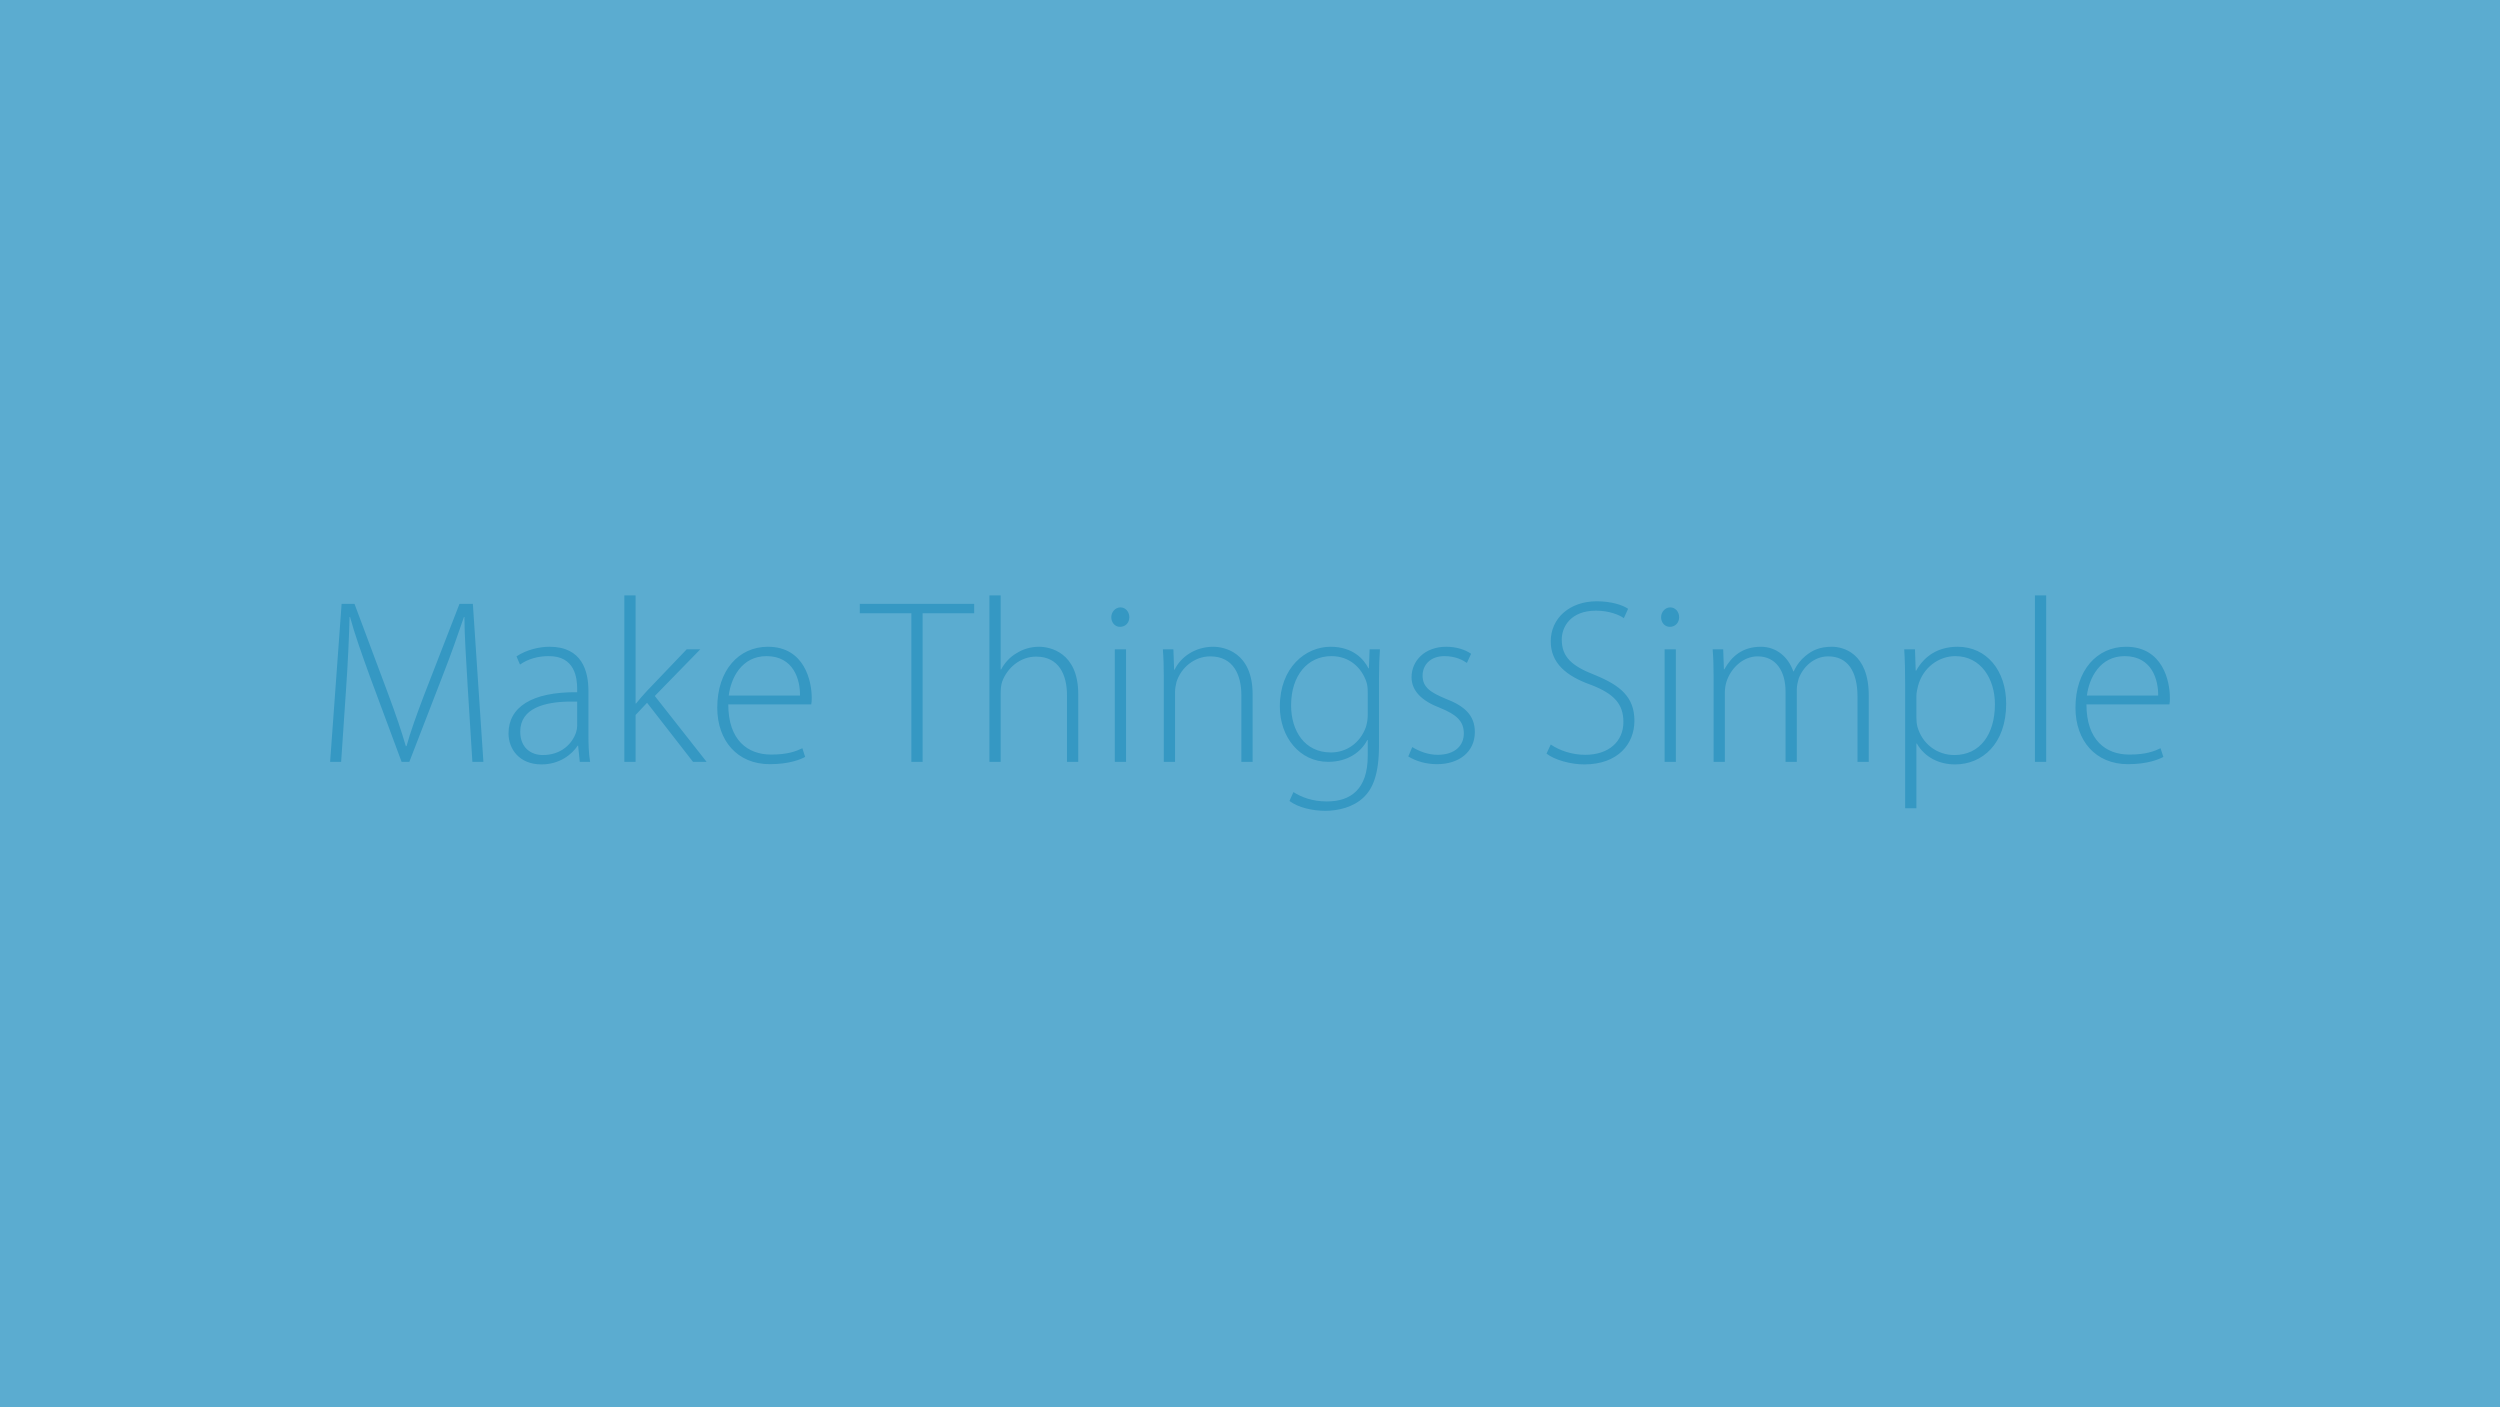
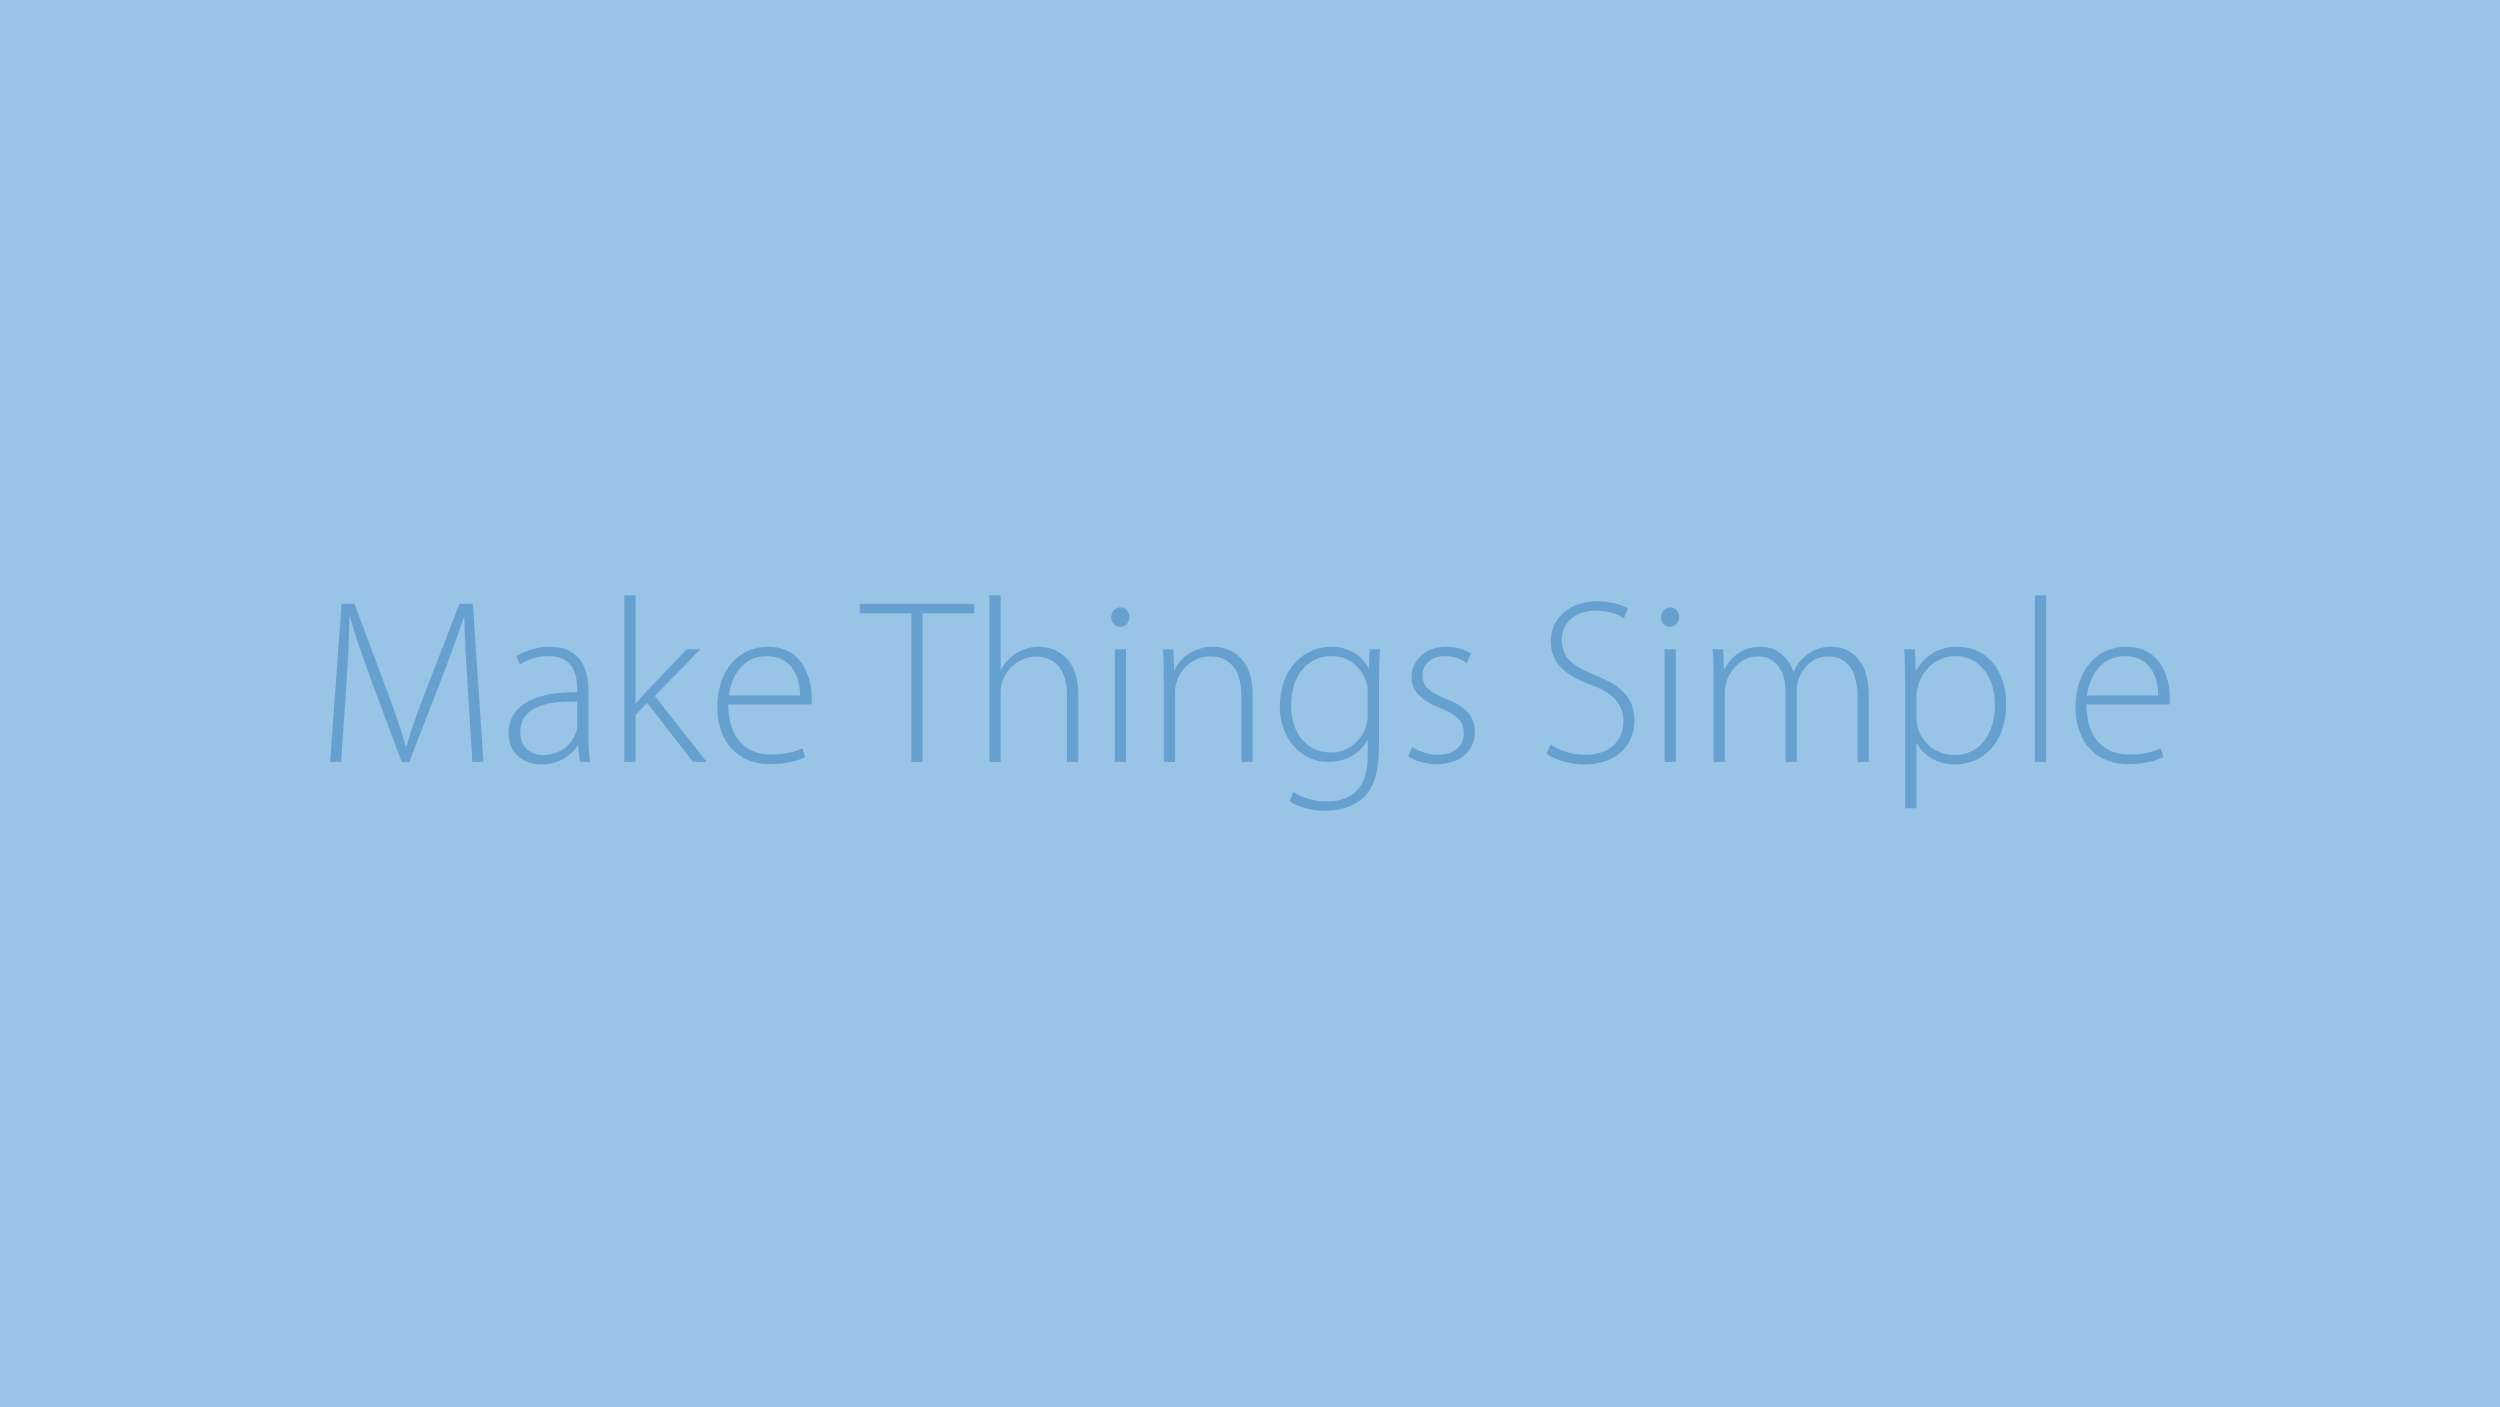
<svg xmlns="http://www.w3.org/2000/svg" version="1.1" width="640" height="360" viewBox="0 0 640 360">
-   <rect width="672" height="392" x="-16" y="-16" style="fill:#5bacd0" />
-   <path d="m 159.83,152.43 0,42.6 2.88,0 0,-12 2.94,-3.12 11.76,15.12 3.48,0 -13.26,-16.86 11.64,-11.94 -3.48,0 -10.2,10.68 c -0.9,0.96 -2.04,2.28 -2.76,3.18 l -0.12,0 0,-27.66 -2.88,0 z m 93.46,0 0,42.6 2.88,0 0,-17.58 c 0,-1.2 0.1,-1.98 0.36,-2.88 1.26,-3.54 4.62,-6.48 8.7,-6.48 5.88,0 7.92,4.68 7.92,9.9 l 0,17.04 2.88,0 0,-17.34 c 0,-10.74 -7.32,-12.12 -10.02,-12.12 -2.16,0 -4.14,0.6 -5.82,1.68 -1.68,0.96 -3.06,2.52 -3.9,4.14 l -0.12,0 0,-18.96 -2.88,0 z m 267.65,0 0,42.6 2.88,0 0,-42.6 -2.88,0 z m -112.19,1.5 c -6.9,0 -11.76,4.32 -11.76,10.26 0,5.52 3.9,8.88 10.38,11.16 5.88,2.28 8.22,4.92 8.22,9.48 0,4.98 -3.72,8.4 -9.78,8.4 -3.36,0 -6.54,-1.08 -8.82,-2.64 l -1.08,2.34 c 2.1,1.62 6.18,2.76 9.66,2.76 8.64,0 12.84,-5.28 12.84,-11.16 0,-6.06 -3.54,-9.06 -10.2,-11.76 -5.82,-2.28 -8.4,-4.56 -8.4,-9.06 0,-3.18 2.22,-7.38 8.76,-7.38 3.48,0 6.06,1.14 7.14,1.92 l 1.08,-2.4 c -1.38,-0.96 -4.26,-1.92 -8.04,-1.92 z m -321.298,0.66 -2.942,40.44 2.821,0 1.259,-18.6 c 0.48,-6.72 0.781,-13.74 0.901,-18.48 l 0.121,0 c 1.2,4.44 2.939,9.3 5.219,15.6 l 7.979,21.48 1.98,0 8.52,-22.02 c 2.34,-6 3.96,-10.68 5.46,-15.06 l 0.12,0 c 0,4.38 0.48,11.82 0.84,17.88 l 1.2,19.2 2.82,0 -2.7,-40.44 -3.42,0 -9.06,23.34 c -2.04,5.4 -3.48,9.36 -4.5,13.08 l -0.18,0 c -1.14,-3.9 -2.52,-7.98 -4.438,-13.14 l -8.701,-23.28 -3.299,0 z m 132.658,0 0,2.4 13.2,0 0,38.04 2.88,0 0,-38.04 13.2,0 0,-2.4 -29.28,0 z m 66.72,0.9 c -1.32,0 -2.34,1.2 -2.34,2.52 0,1.32 0.9,2.46 2.22,2.46 1.5,0 2.4,-1.14 2.4,-2.46 0,-1.38 -0.96,-2.52 -2.28,-2.52 z m 140.75,0 c -1.32,0 -2.34,1.2 -2.34,2.52 0,1.32 0.9,2.46 2.22,2.46 1.5,0 2.4,-1.14 2.4,-2.46 0,-1.38 -0.96,-2.52 -2.28,-2.52 z m -286.9,10.08 c -2.58,0 -5.82,0.72 -8.46,2.46 l 0.9,2.1 c 2.1,-1.5 4.74,-2.16 7.26,-2.16 6.84,-0.1 7.38,5.64 7.38,8.46 l 0,0.78 c -11.76,-0.12 -17.58,3.9 -17.58,10.56 0,3.84 2.64,7.92 8.46,7.92 4.62,0 7.8,-2.58 9.24,-4.8 l 0.12,0 0.42,4.14 2.64,0 c -0.36,-2.22 -0.42,-4.56 -0.42,-6.84 l 0,-11.28 c 0,-5.1 -1.62,-11.34 -9.96,-11.34 z m 55.9,0 c -7.44,0 -12.96,6 -12.96,15.6 0,8.46 5.16,14.46 13.44,14.46 5.04,0 7.98,-1.26 9.06,-1.86 l -0.72,-2.22 c -1.62,0.78 -3.78,1.62 -7.98,1.62 -6,0 -10.98,-3.66 -10.98,-12.84 l 21.24,0 c 0.12,-0.54 0.12,-0.96 0.12,-1.74 0,-4.14 -1.8,-13.02 -11.22,-13.02 z m 114.01,0 c -4.68,0 -8.34,2.64 -9.9,5.88 l -0.12,0 -0.18,-5.22 -2.7,0 c 0.18,2.28 0.24,4.26 0.24,6.9 l 0,21.9 2.88,0 0,-17.82 c 0,-0.9 0.18,-1.86 0.36,-2.58 1.14,-3.72 4.62,-6.6 8.64,-6.6 5.94,0 7.98,4.74 7.98,9.96 l 0,17.04 2.88,0 0,-17.28 c 0,-10.8 -7.32,-12.18 -10.08,-12.18 z m 30.01,0 c -6.36,0 -12.96,5.28 -12.96,15.3 0,7.86 5.1,14.16 12.36,14.16 5.16,0 8.52,-2.64 10.02,-5.58 l 0.12,0 0,4.08 c 0,8.52 -4.38,11.64 -10.44,11.64 -3.72,0 -6.54,-1.08 -8.58,-2.4 l -1.02,2.28 c 2.22,1.68 5.88,2.52 9.18,2.52 3.24,0 7.14,-0.9 9.78,-3.42 2.4,-2.28 3.96,-5.94 3.96,-13.32 l 0,-17.16 c 0,-3 0.1,-5.28 0.24,-7.44 l -2.64,0 -0.18,4.86 -0.12,0 c -1.2,-2.4 -4.02,-5.52 -9.72,-5.52 z m 29.64,0 c -5.58,0 -8.88,3.66 -8.88,7.8 0,3.48 2.58,6.06 7.32,7.86 4.14,1.68 6.06,3.36 6.06,6.54 0,3 -2.16,5.46 -6.72,5.46 -2.58,0 -4.92,-1.02 -6.48,-1.98 l -1.02,2.4 c 1.92,1.2 4.56,1.98 7.32,1.98 5.88,0 9.72,-3.3 9.72,-8.22 0,-4.38 -2.76,-6.72 -7.44,-8.52 -3.9,-1.62 -5.94,-2.94 -5.94,-5.94 0,-2.64 1.92,-4.98 5.58,-4.98 2.88,0 4.74,1.02 5.76,1.74 l 1.08,-2.34 c -1.44,-1.02 -3.72,-1.8 -6.36,-1.8 z m 80.56,0 c -4.74,0 -7.5,2.46 -9.36,5.76 l -0.12,0 -0.18,-5.1 -2.7,0 c 0.18,2.28 0.24,4.26 0.24,6.9 l 0,21.9 2.88,0 0,-17.76 c 0,-0.96 0.18,-1.98 0.42,-2.76 1.08,-3.36 4.14,-6.48 7.98,-6.48 4.68,0 7.14,3.78 7.14,9 l 0,18 2.88,0 0,-18.48 c 0,-1.02 0.24,-1.98 0.48,-2.82 1.14,-3.06 3.96,-5.7 7.56,-5.7 4.98,0 7.5,3.84 7.5,10.32 l 0,16.68 2.88,0 0,-16.98 c 0,-10.92 -6.6,-12.48 -9.42,-12.48 -3.06,0 -4.98,0.84 -6.84,2.4 -1.08,0.9 -2.16,2.16 -2.94,3.9 l -0.12,0 c -1.26,-3.66 -4.32,-6.3 -8.28,-6.3 z m 50.36,0 c -4.98,0 -8.52,2.34 -10.62,6.12 l -0.12,0 -0.18,-5.46 -2.76,0 c 0.18,2.76 0.24,5.58 0.24,9.18 l 0,31.5 2.88,0 0,-16.56 0.12,0 c 1.98,3.48 5.64,5.34 9.78,5.34 6.96,0 13.08,-5.28 13.08,-15.54 0,-8.46 -4.98,-14.58 -12.42,-14.58 z m 43.11,0 c -7.43,0 -12.95,6 -12.95,15.6 0,8.46 5.16,14.46 13.43,14.46 5.05,0 7.98,-1.26 9.07,-1.86 l -0.72,-2.22 c -1.62,0.78 -3.78,1.62 -7.99,1.62 -6,0 -10.98,-3.66 -10.98,-12.84 l 21.24,0 c 0.12,-0.54 0.12,-0.96 0.12,-1.74 0,-4.14 -1.79,-13.02 -11.22,-13.02 z m -258.88,0.66 0,28.8 2.88,0 0,-28.8 -2.88,0 z m 140.75,0 0,28.8 2.88,0 0,-28.8 -2.88,0 z m -229.92,1.74 c 6.96,0 8.64,6.06 8.58,10.08 l -18.24,0 c 0.54,-4.44 3.3,-10.08 9.66,-10.08 z m 144.62,0 c 4.74,0 7.74,3.06 8.94,6.54 0.3,0.84 0.36,1.74 0.36,2.82 l 0,5.76 c 0,1.02 -0.18,2.1 -0.48,3.06 -1.5,4.14 -5.04,6.48 -8.94,6.48 -6.78,0 -10.2,-5.58 -10.2,-12.06 0,-7.62 4.2,-12.6 10.32,-12.6 z m 159.72,0 c 6.54,0 10.14,5.82 10.14,12.3 0,7.68 -3.78,13.02 -10.38,13.02 -4.44,0 -8.28,-2.88 -9.48,-7.32 -0.18,-0.72 -0.24,-1.5 -0.24,-2.28 l 0,-5.64 c 0,-0.78 0.24,-1.68 0.42,-2.46 1.26,-4.74 5.34,-7.62 9.54,-7.62 z m 43.35,0 c 6.96,0 8.65,6.06 8.58,10.08 l -18.24,0 c 0.55,-4.44 3.31,-10.08 9.66,-10.08 z m -398.59,11.64 c 0.83,0 1.65,0 2.44,0 l 0,6.18 c 0,0.48 -0.1,1.14 -0.3,1.74 -0.96,2.82 -3.72,5.76 -8.52,5.76 -3,0 -5.76,-1.86 -5.76,-6 0,-6.04 6.34,-7.53 12.14,-7.68 z" style="fill:#3598c3" />
+   <rect width="672" height="392" x="-16" y="-16" style="fill:#98c4e5" />
+   <path d="M 159.83 152.43 L 159.83 195.03 L 162.71 195.03 L 162.71 183.03 L 165.65 179.91 L 177.41 195.03 L 180.89 195.03 L 167.63 178.17 L 179.27 166.23 L 175.79 166.23 L 165.59 176.91 C 164.69 177.87 163.55 179.19 162.83 180.09 L 162.71 180.09 L 162.71 152.43 L 159.83 152.43 z M 253.29 152.43 L 253.29 195.03 L 256.17 195.03 L 256.17 177.45 C 256.17 176.25 256.27 175.47 256.53 174.57 C 257.79 171.03 261.15 168.09 265.23 168.09 C 271.11 168.09 273.15 172.77 273.15 177.99 L 273.15 195.03 L 276.03 195.03 L 276.03 177.69 C 276.03 166.95 268.71 165.57 266.01 165.57 C 263.85 165.57 261.87 166.17 260.19 167.25 C 258.51 168.21 257.13 169.77 256.29 171.39 L 256.17 171.39 L 256.17 152.43 L 253.29 152.43 z M 520.94 152.43 L 520.94 195.03 L 523.82 195.03 L 523.82 152.43 L 520.94 152.43 z M 408.75 153.93 C 401.85 153.93 396.99 158.25 396.99 164.19 C 396.99 169.71 400.89 173.07 407.37 175.35 C 413.25 177.63 415.59 180.27 415.59 184.83 C 415.59 189.81 411.87 193.23 405.81 193.23 C 402.45 193.23 399.27 192.15 396.99 190.59 L 395.91 192.93 C 398.01 194.55 402.09 195.69 405.57 195.69 C 414.21 195.69 418.41 190.41 418.41 184.53 C 418.41 178.47 414.87 175.47 408.21 172.77 C 402.39 170.49 399.81 168.21 399.81 163.71 C 399.81 160.53 402.03 156.33 408.57 156.33 C 412.05 156.33 414.63 157.47 415.71 158.25 L 416.79 155.85 C 415.41 154.89 412.53 153.93 408.75 153.93 z M 87.451 154.59 L 84.51 195.03 L 87.33 195.03 L 88.59 176.43 C 89.07 169.71 89.37 162.69 89.49 157.95 L 89.611 157.95 C 90.811 162.39 92.55 167.25 94.83 173.55 L 102.81 195.03 L 104.79 195.03 L 113.31 173.01 C 115.65 167.01 117.27 162.33 118.77 157.95 L 118.89 157.95 C 118.89 162.33 119.37 169.77 119.73 175.83 L 120.93 195.03 L 123.75 195.03 L 121.05 154.59 L 117.63 154.59 L 108.57 177.93 C 106.53 183.33 105.09 187.29 104.07 191.01 L 103.89 191.01 C 102.75 187.11 101.37 183.03 99.451 177.87 L 90.752 154.59 L 87.451 154.59 z M 220.11 154.59 L 220.11 156.99 L 233.31 156.99 L 233.31 195.03 L 236.19 195.03 L 236.19 156.99 L 249.39 156.99 L 249.39 154.59 L 220.11 154.59 z M 286.83 155.49 C 285.51 155.49 284.49 156.69 284.49 158.01 C 284.49 159.33 285.39 160.47 286.71 160.47 C 288.21 160.47 289.11 159.33 289.11 158.01 C 289.11 156.63 288.15 155.49 286.83 155.49 z M 427.58 155.49 C 426.26 155.49 425.24 156.69 425.24 158.01 C 425.24 159.33 426.14 160.47 427.46 160.47 C 428.96 160.47 429.86 159.33 429.86 158.01 C 429.86 156.63 428.9 155.49 427.58 155.49 z M 140.68 165.57 C 138.1 165.57 134.86 166.29 132.22 168.03 L 133.12 170.13 C 135.22 168.63 137.86 167.97 140.38 167.97 C 147.22 167.87 147.76 173.61 147.76 176.43 L 147.76 177.21 C 136 177.09 130.18 181.11 130.18 187.77 C 130.18 191.61 132.82 195.69 138.64 195.69 C 143.26 195.69 146.44 193.11 147.88 190.89 L 148 190.89 L 148.42 195.03 L 151.06 195.03 C 150.7 192.81 150.64 190.47 150.64 188.19 L 150.64 176.91 C 150.64 171.81 149.02 165.57 140.68 165.57 z M 196.58 165.57 C 189.14 165.57 183.62 171.57 183.62 181.17 C 183.62 189.63 188.78 195.63 197.06 195.63 C 202.1 195.63 205.04 194.37 206.12 193.77 L 205.4 191.55 C 203.78 192.33 201.62 193.17 197.42 193.17 C 191.42 193.17 186.44 189.51 186.44 180.33 L 207.68 180.33 C 207.8 179.79 207.8 179.37 207.8 178.59 C 207.8 174.45 206 165.57 196.58 165.57 z M 310.59 165.57 C 305.91 165.57 302.25 168.21 300.69 171.45 L 300.57 171.45 L 300.39 166.23 L 297.69 166.23 C 297.87 168.51 297.93 170.49 297.93 173.13 L 297.93 195.03 L 300.81 195.03 L 300.81 177.21 C 300.81 176.31 300.99 175.35 301.17 174.63 C 302.31 170.91 305.79 168.03 309.81 168.03 C 315.75 168.03 317.79 172.77 317.79 177.99 L 317.79 195.03 L 320.67 195.03 L 320.67 177.75 C 320.67 166.95 313.35 165.57 310.59 165.57 z M 340.6 165.57 C 334.24 165.57 327.64 170.85 327.64 180.87 C 327.64 188.73 332.74 195.03 340 195.03 C 345.16 195.03 348.52 192.39 350.02 189.45 L 350.14 189.45 L 350.14 193.53 C 350.14 202.05 345.76 205.17 339.7 205.17 C 335.98 205.17 333.16 204.09 331.12 202.77 L 330.1 205.05 C 332.32 206.73 335.98 207.57 339.28 207.57 C 342.52 207.57 346.42 206.67 349.06 204.15 C 351.46 201.87 353.02 198.21 353.02 190.83 L 353.02 173.67 C 353.02 170.67 353.12 168.39 353.26 166.23 L 350.62 166.23 L 350.44 171.09 L 350.32 171.09 C 349.12 168.69 346.3 165.57 340.6 165.57 z M 370.24 165.57 C 364.66 165.57 361.36 169.23 361.36 173.37 C 361.36 176.85 363.94 179.43 368.68 181.23 C 372.82 182.91 374.74 184.59 374.74 187.77 C 374.74 190.77 372.58 193.23 368.02 193.23 C 365.44 193.23 363.1 192.21 361.54 191.25 L 360.52 193.65 C 362.44 194.85 365.08 195.63 367.84 195.63 C 373.72 195.63 377.56 192.33 377.56 187.41 C 377.56 183.03 374.8 180.69 370.12 178.89 C 366.22 177.27 364.18 175.95 364.18 172.95 C 364.18 170.31 366.1 167.97 369.76 167.97 C 372.64 167.97 374.5 168.99 375.52 169.71 L 376.6 167.37 C 375.16 166.35 372.88 165.57 370.24 165.57 z M 450.8 165.57 C 446.06 165.57 443.3 168.03 441.44 171.33 L 441.32 171.33 L 441.14 166.23 L 438.44 166.23 C 438.62 168.51 438.68 170.49 438.68 173.13 L 438.68 195.03 L 441.56 195.03 L 441.56 177.27 C 441.56 176.31 441.74 175.29 441.98 174.51 C 443.06 171.15 446.12 168.03 449.96 168.03 C 454.64 168.03 457.1 171.81 457.1 177.03 L 457.1 195.03 L 459.98 195.03 L 459.98 176.55 C 459.98 175.53 460.22 174.57 460.46 173.73 C 461.6 170.67 464.42 168.03 468.02 168.03 C 473 168.03 475.52 171.87 475.52 178.35 L 475.52 195.03 L 478.4 195.03 L 478.4 178.05 C 478.4 167.13 471.8 165.57 468.98 165.57 C 465.92 165.57 464 166.41 462.14 167.97 C 461.06 168.87 459.98 170.13 459.2 171.87 L 459.08 171.87 C 457.82 168.21 454.76 165.57 450.8 165.57 z M 501.16 165.57 C 496.18 165.57 492.64 167.91 490.54 171.69 L 490.42 171.69 L 490.24 166.23 L 487.48 166.23 C 487.66 168.99 487.72 171.81 487.72 175.41 L 487.72 206.91 L 490.6 206.91 L 490.6 190.35 L 490.72 190.35 C 492.7 193.83 496.36 195.69 500.5 195.69 C 507.46 195.69 513.58 190.41 513.58 180.15 C 513.58 171.69 508.6 165.57 501.16 165.57 z M 544.27 165.57 C 536.84 165.57 531.32 171.57 531.32 181.17 C 531.32 189.63 536.48 195.63 544.75 195.63 C 549.8 195.63 552.73 194.37 553.82 193.77 L 553.1 191.55 C 551.48 192.33 549.32 193.17 545.11 193.17 C 539.11 193.17 534.13 189.51 534.13 180.33 L 555.37 180.33 C 555.49 179.79 555.49 179.37 555.49 178.59 C 555.49 174.45 553.7 165.57 544.27 165.57 z M 285.39 166.23 L 285.39 195.03 L 288.27 195.03 L 288.27 166.23 L 285.39 166.23 z M 426.14 166.23 L 426.14 195.03 L 429.02 195.03 L 429.02 166.23 L 426.14 166.23 z M 196.22 167.97 C 203.18 167.97 204.86 174.03 204.8 178.05 L 186.56 178.05 C 187.1 173.61 189.86 167.97 196.22 167.97 z M 340.84 167.97 C 345.58 167.97 348.58 171.03 349.78 174.51 C 350.08 175.35 350.14 176.25 350.14 177.33 L 350.14 183.09 C 350.14 184.11 349.96 185.19 349.66 186.15 C 348.16 190.29 344.62 192.63 340.72 192.63 C 333.94 192.63 330.52 187.05 330.52 180.57 C 330.52 172.95 334.72 167.97 340.84 167.97 z M 500.56 167.97 C 507.1 167.97 510.7 173.79 510.7 180.27 C 510.7 187.95 506.92 193.29 500.32 193.29 C 495.88 193.29 492.04 190.41 490.84 185.97 C 490.66 185.25 490.6 184.47 490.6 183.69 L 490.6 178.05 C 490.6 177.27 490.84 176.37 491.02 175.59 C 492.28 170.85 496.36 167.97 500.56 167.97 z M 543.91 167.97 C 550.87 167.97 552.56 174.03 552.49 178.05 L 534.25 178.05 C 534.8 173.61 537.56 167.97 543.91 167.97 z M 145.32 179.61 L 147.76 179.61 L 147.76 185.79 C 147.76 186.27 147.66 186.93 147.46 187.53 C 146.5 190.35 143.74 193.29 138.94 193.29 C 135.94 193.29 133.18 191.43 133.18 187.29 C 133.18 181.25 139.52 179.76 145.32 179.61 z " style="fill:#66a0cf" />
</svg>
